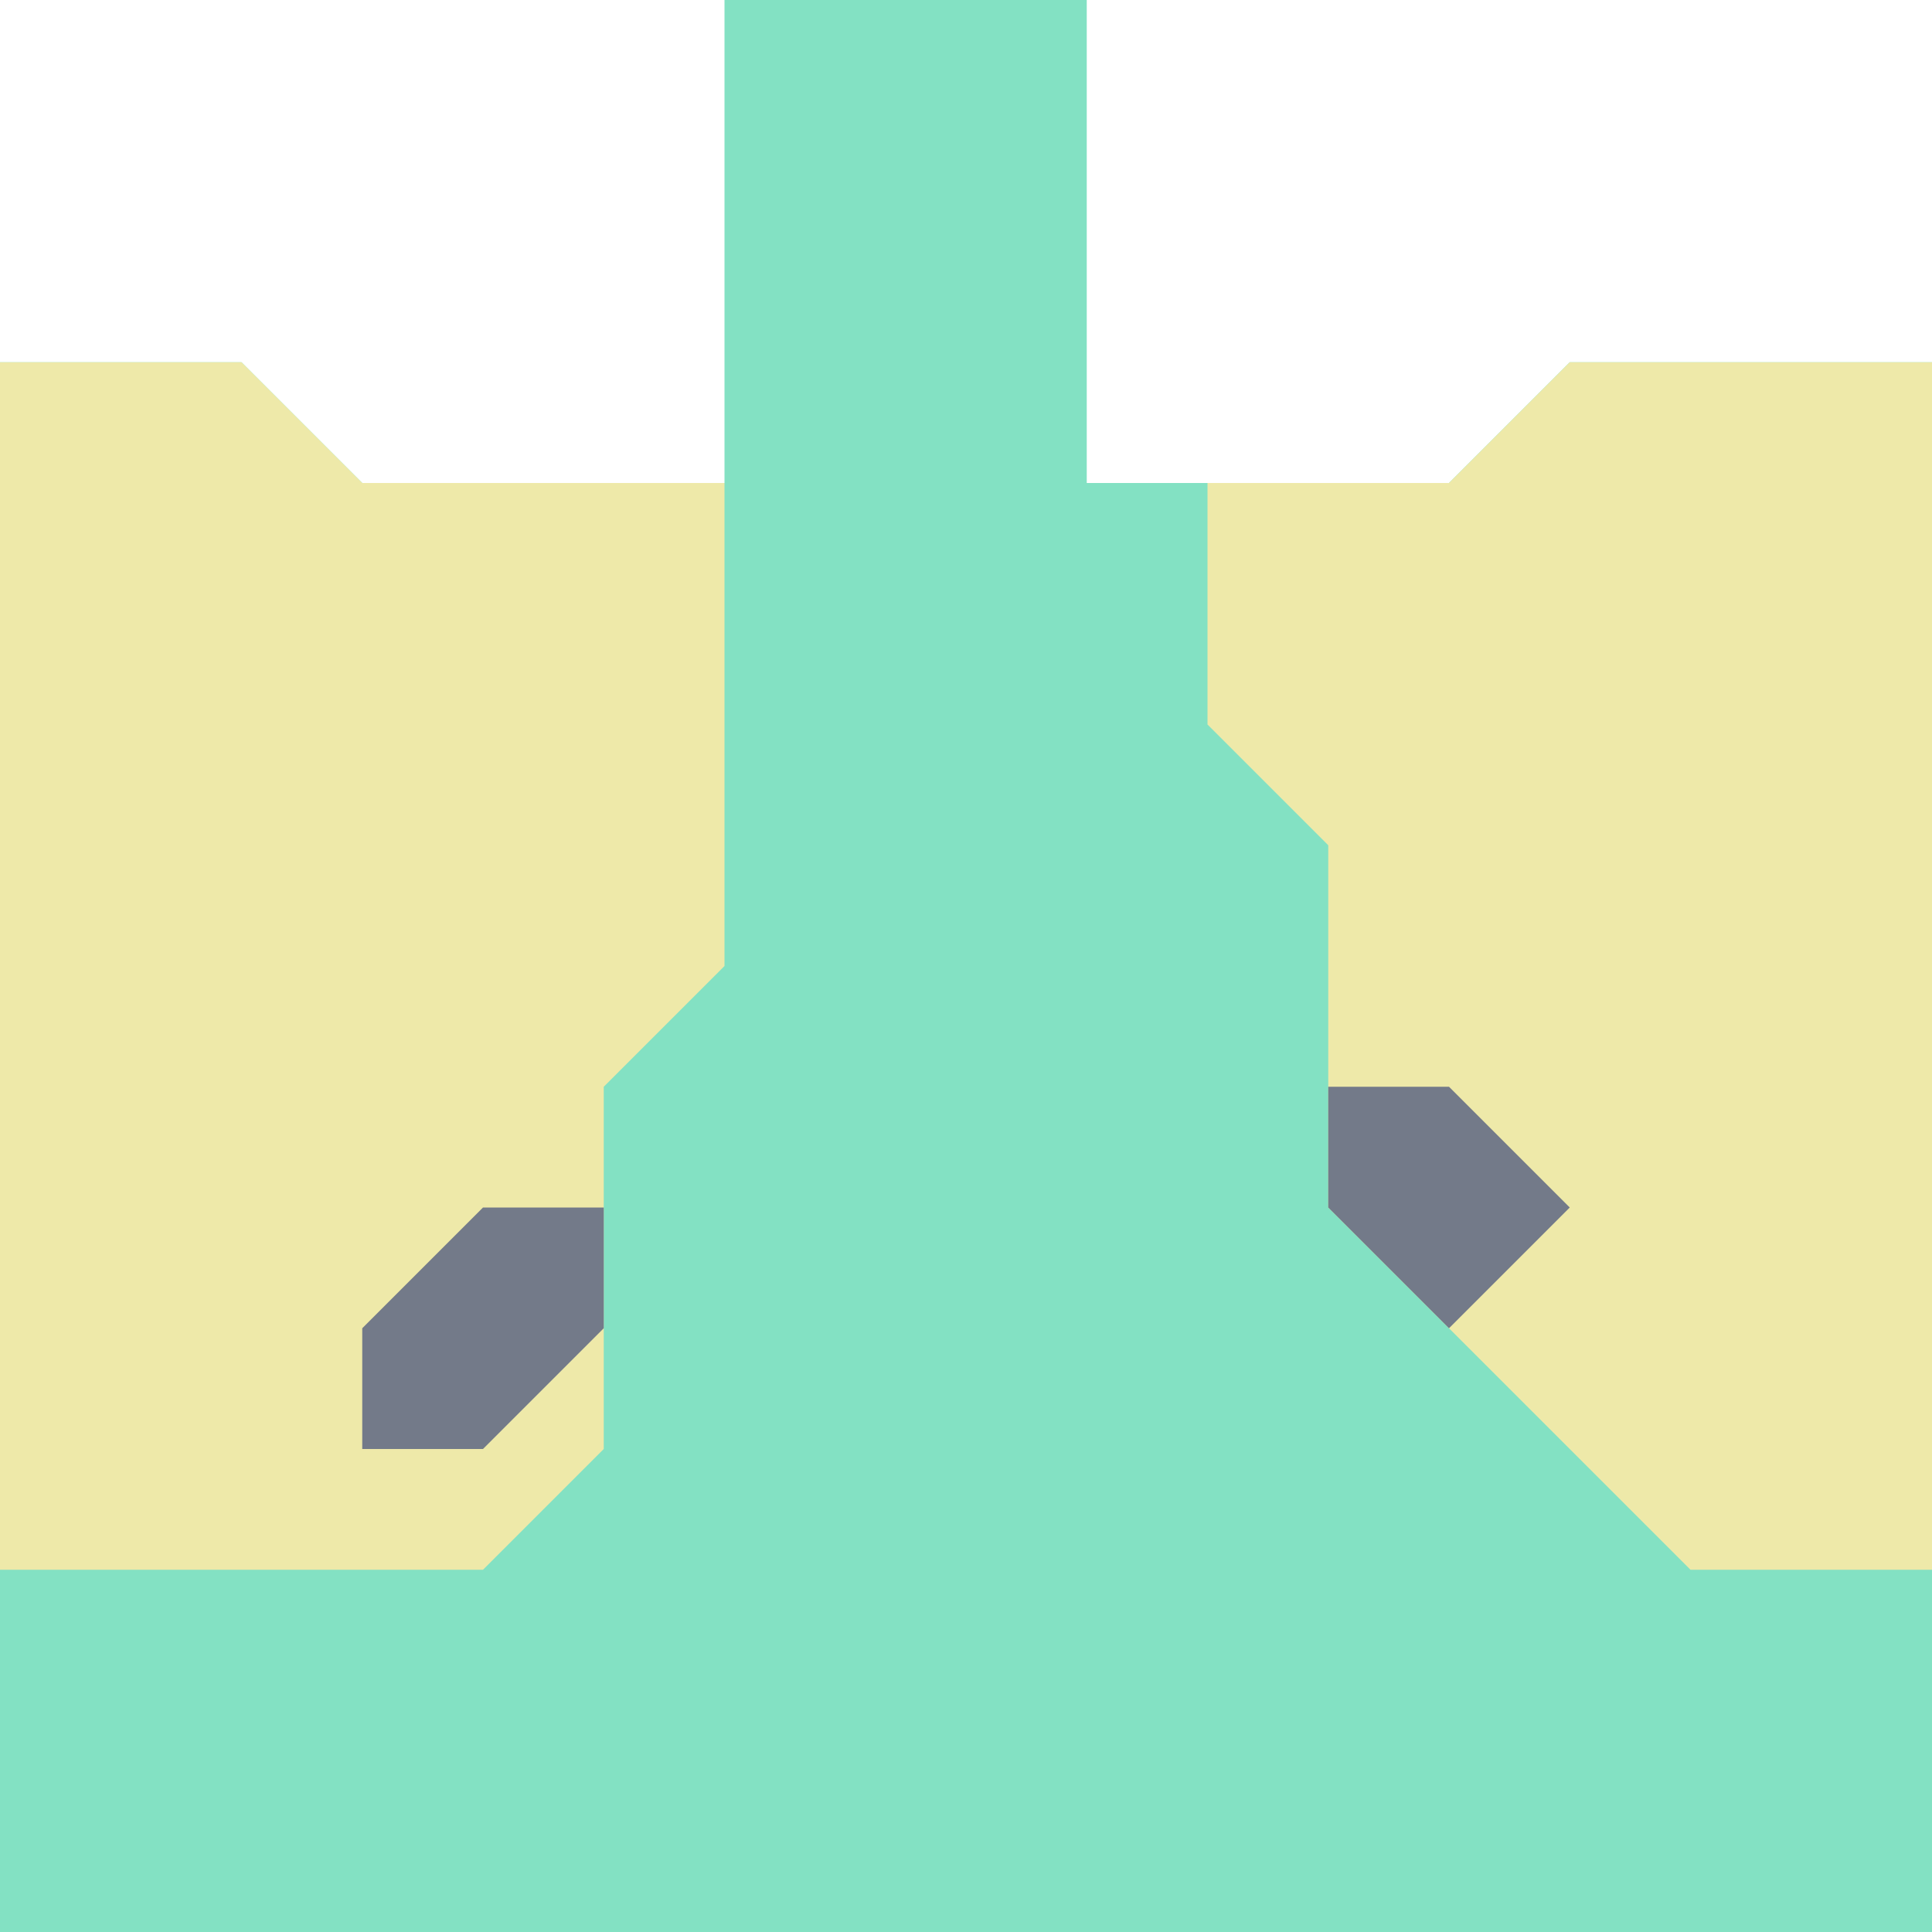
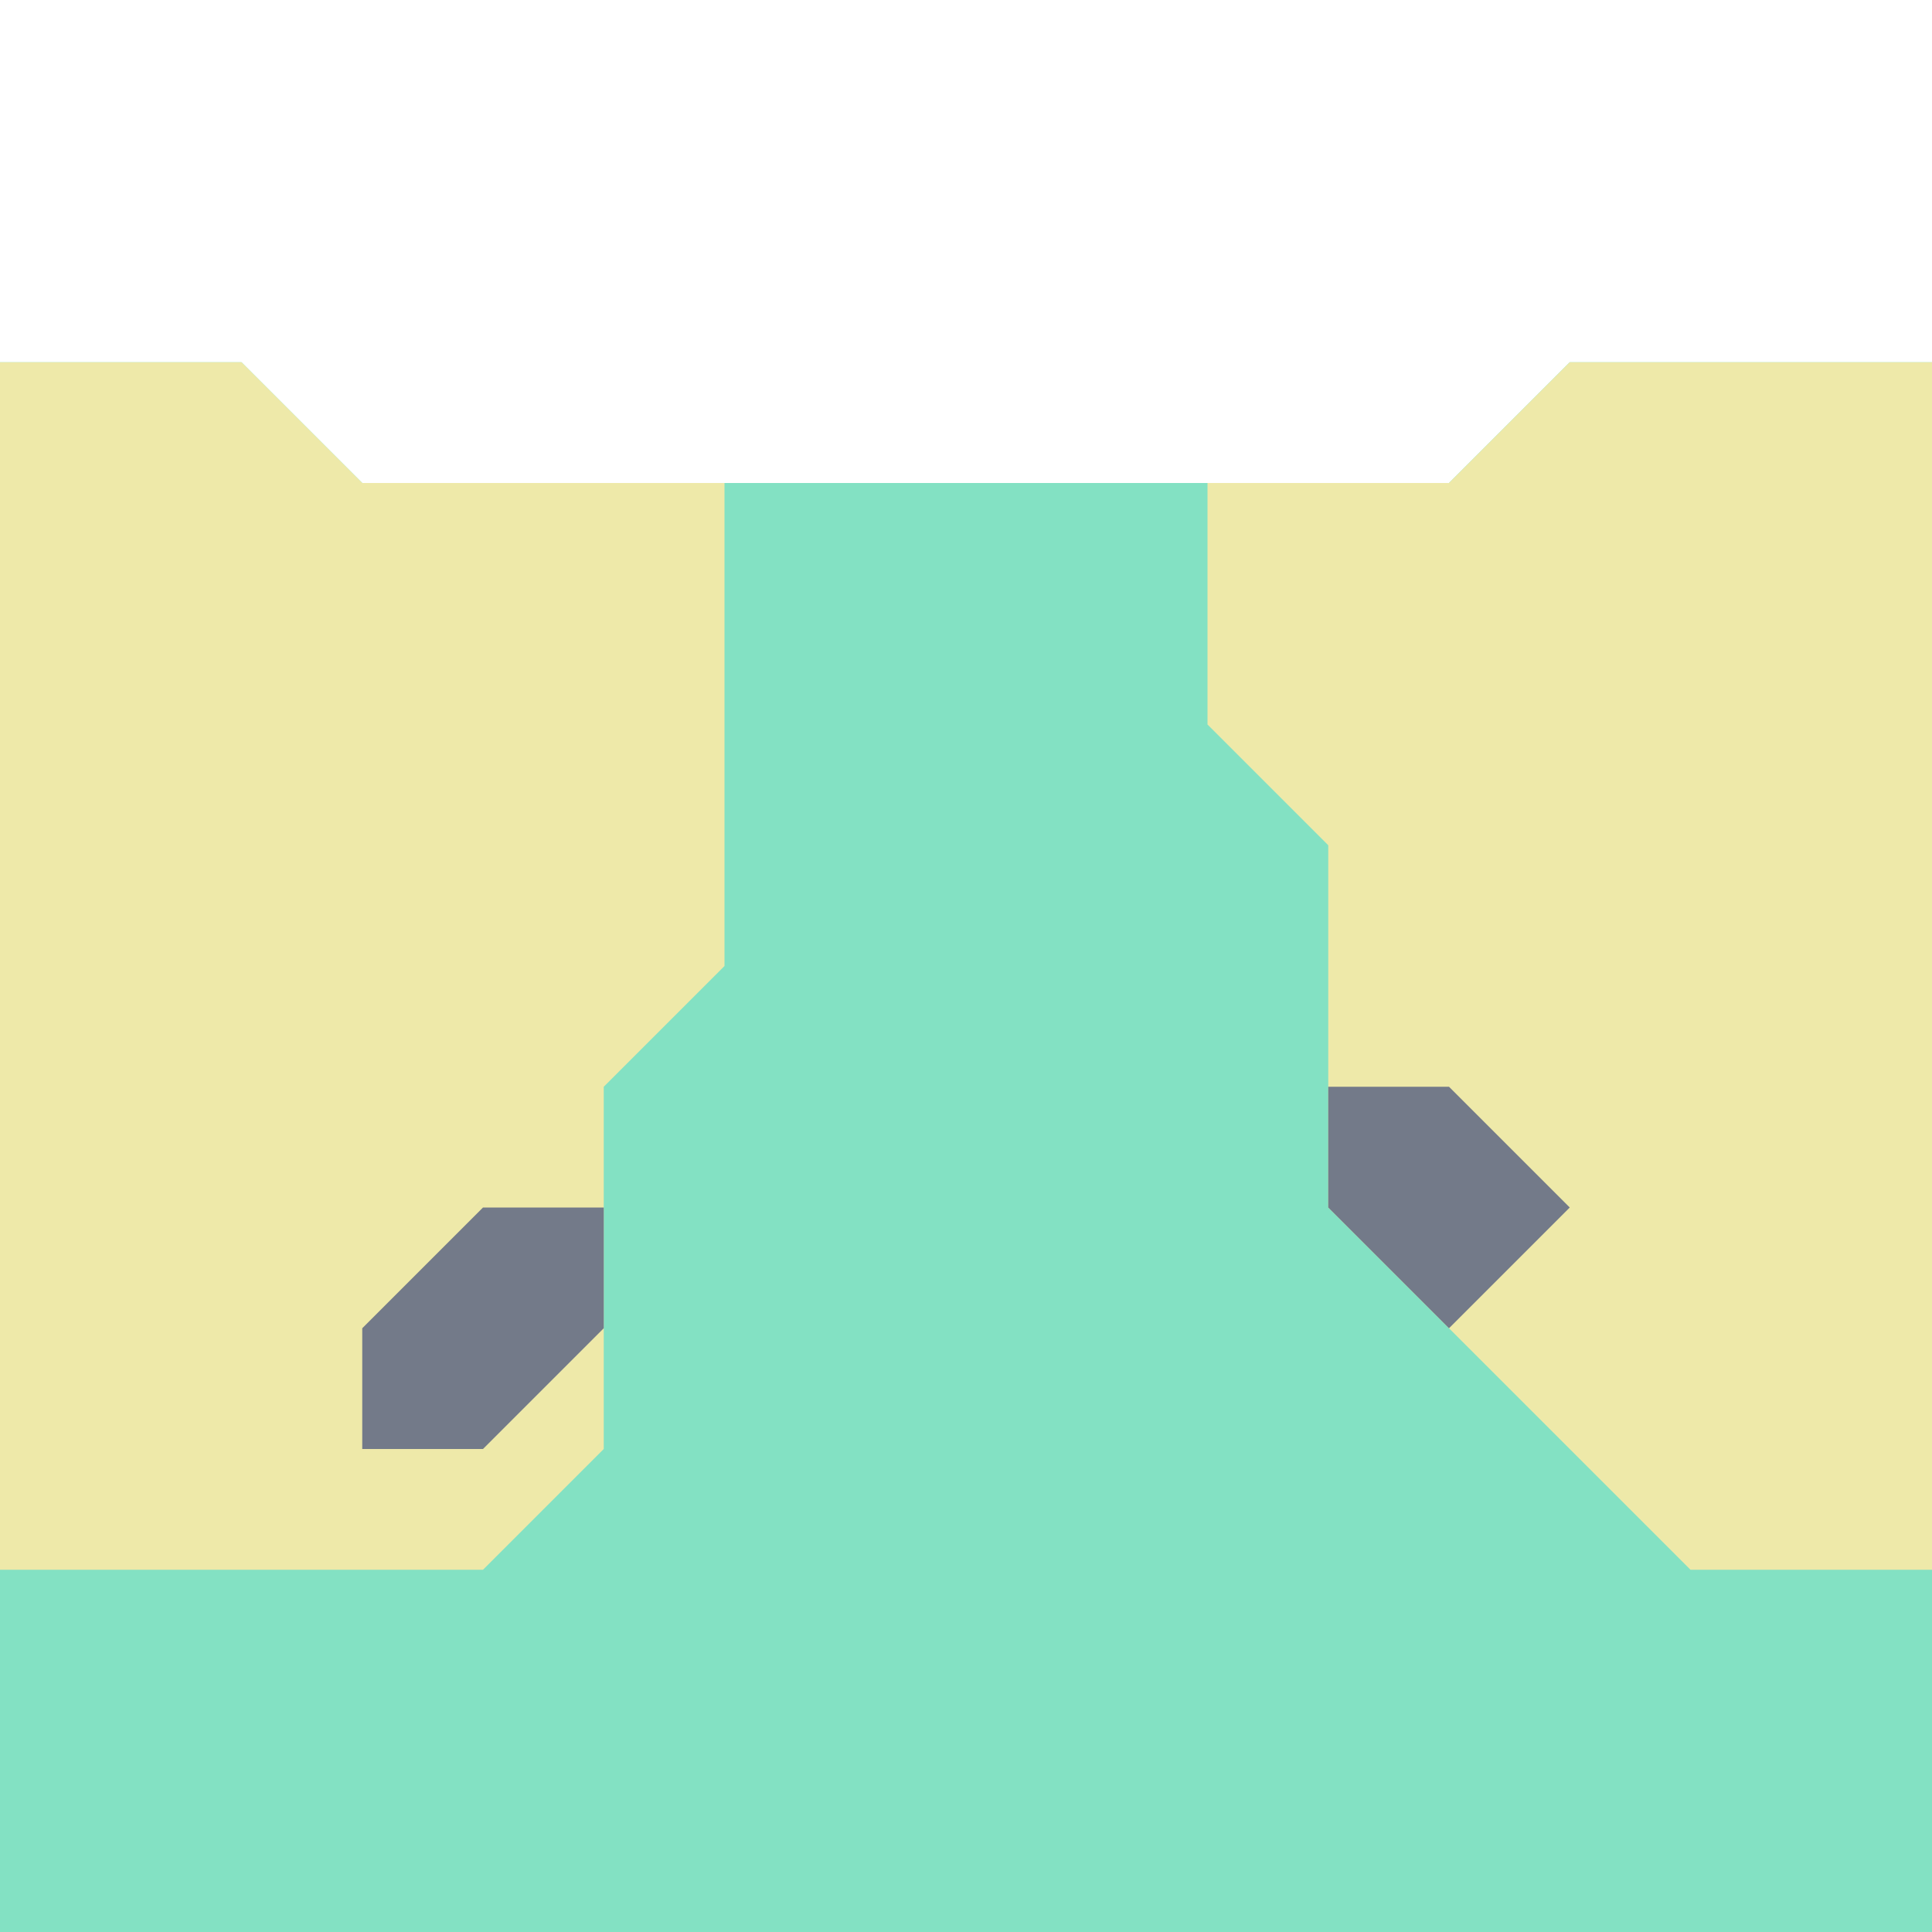
<svg xmlns="http://www.w3.org/2000/svg" viewBox="0 0 16 16" width="160" height="160">
-   <path d="M 0 16 L 0 3 L 2 3 L 3 4 L 6 4 L 6 0 L 9 0 L 9 4 L 12 4 L 13 3 L 16 3 L 16 16 Z" fill="#83e1c3" />
-   <path d="M 6 8 L 5 9 L 5 12 L 4 13 L 0 13 L 0 3 L 2 3 L 3 4 L 6 4 Z M 14 13 L 11 10 L 11 7 L 10 6 L 10 4 L 12 4 L 13 3 L 16 3 L 16 13 Z" fill="#eee9a9" />
+   <path d="M 0 16 L 0 3 L 2 3 L 3 4 L 12 4 L 13 3 L 16 3 L 16 16 Z" fill="#83e1c3" />
+   <path d="M 14 13 L 11 10 L 11 7 L 10 6 L 10 4 L 12 4 L 13 3 L 16 3 L 16 13 Z M 6 8 L 5 9 L 5 12 L 4 13 L 0 13 L 0 3 L 2 3 L 3 4 L 6 4 Z" fill="#eee9a9" />
  <path d="M 12 11 L 13 10 L 12 9 L 11 9 L 11 10 Z M 4 10 L 3 11 L 3 12 L 4 12 L 5 11 L 5 10 Z" fill="#737a89" />
</svg>
